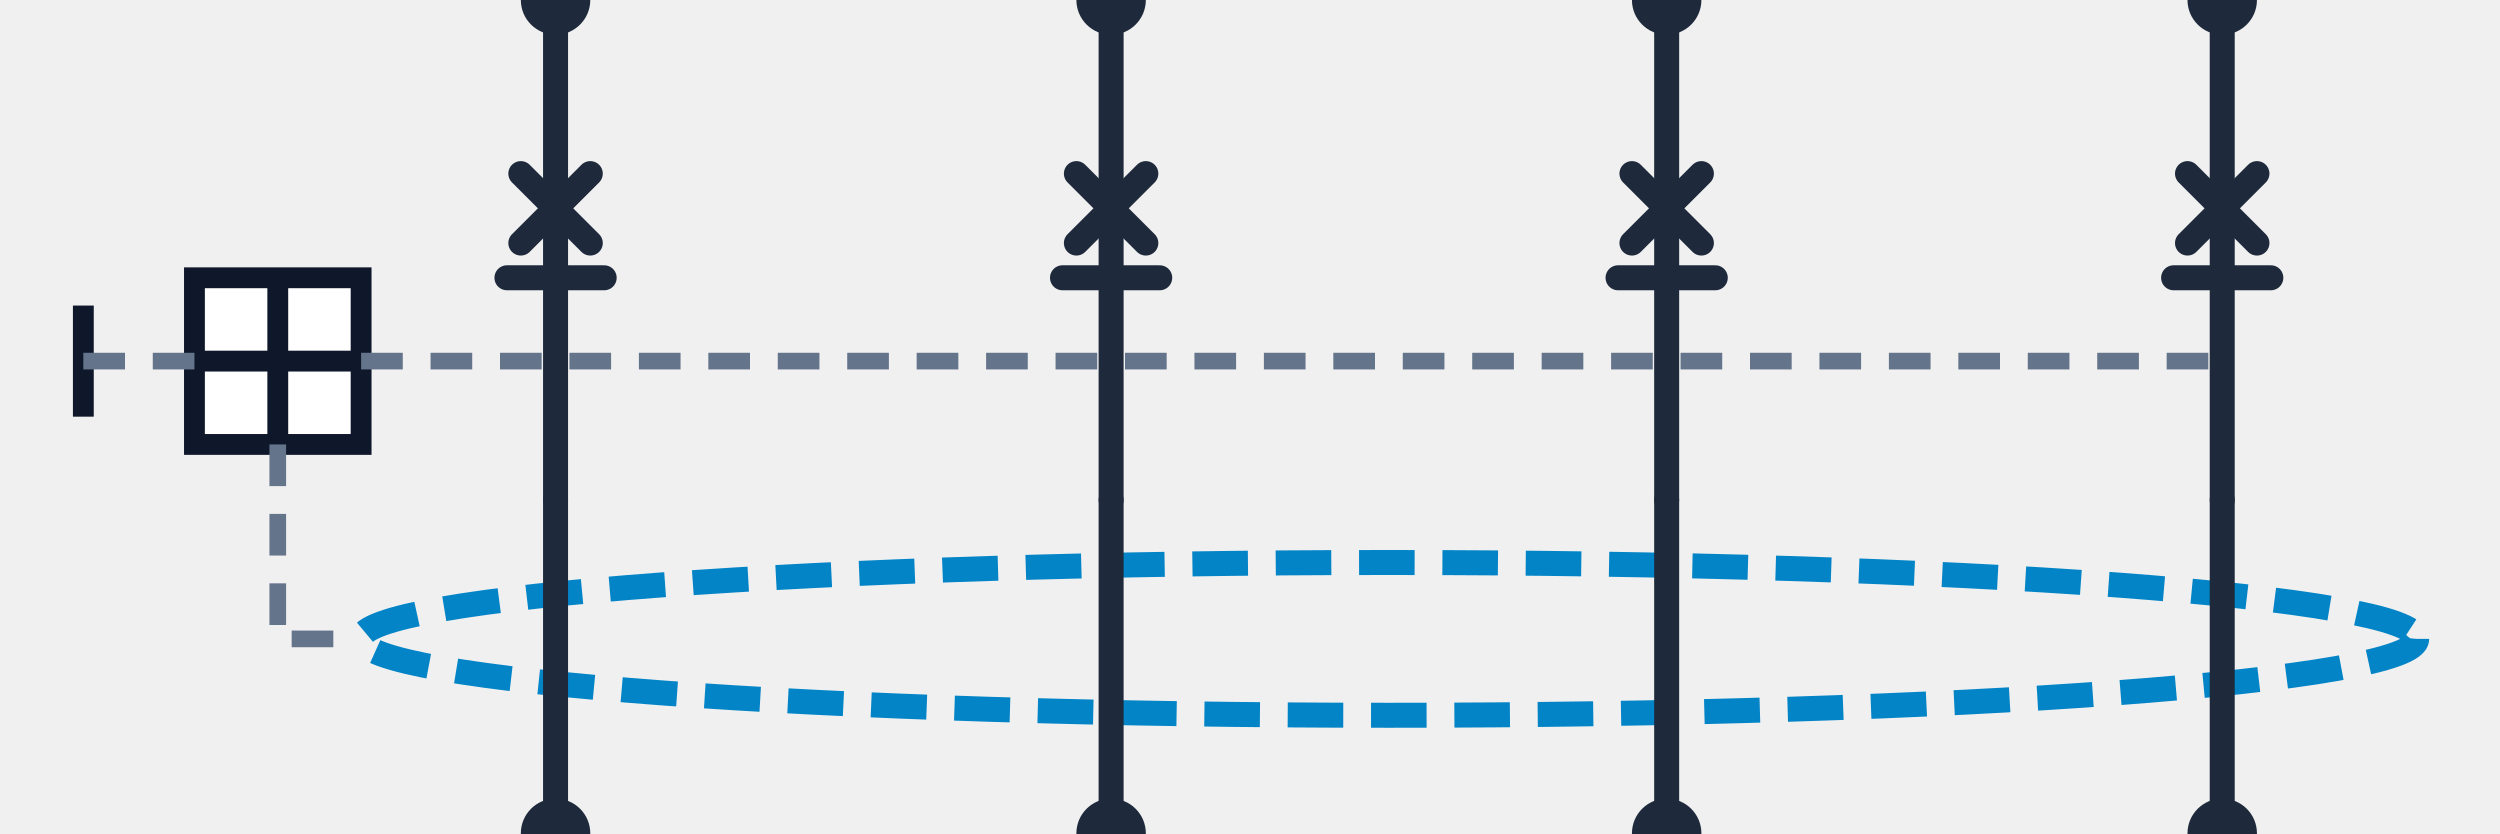
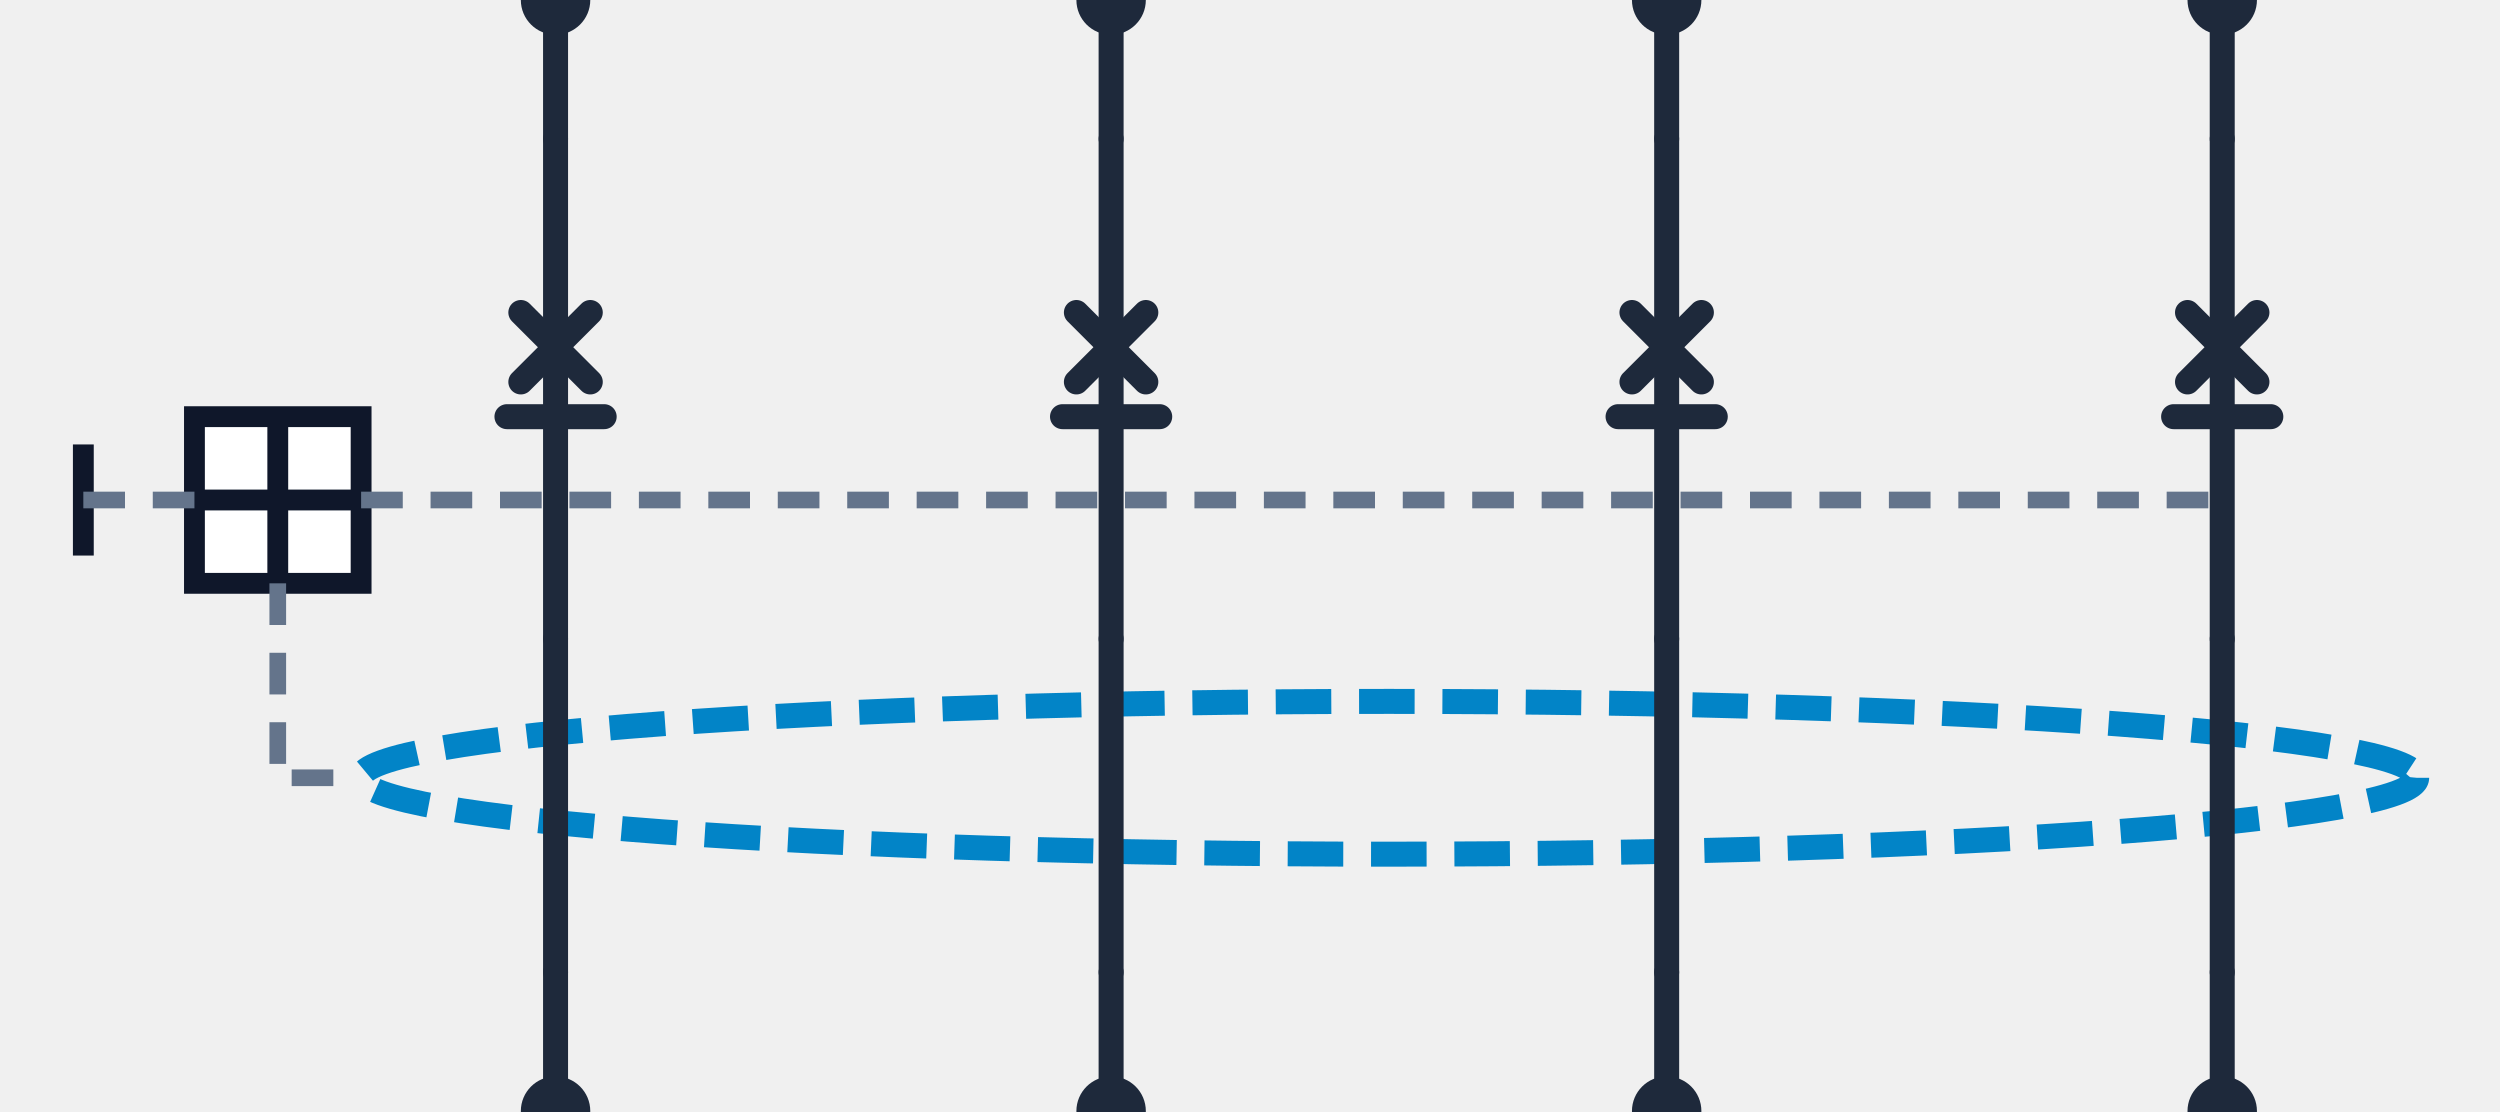
- <svg xmlns="http://www.w3.org/2000/svg" viewBox="-40 0 180 60" width="180" height="60">
+ <svg xmlns="http://www.w3.org/2000/svg" viewBox="-40 0 180 80" width="180" height="80">
  <circle id="terminal_1" cx="0" cy="0" r="2.5" fill="#1e293b" />
-   <circle id="terminal_2" cx="0" cy="60" r="2.5" fill="#1e293b" />
+   <circle id="terminal_2" cx="0" cy="80" r="2.5" fill="#1e293b" />
  <circle id="terminal_3" cx="40" cy="0" r="2.5" fill="#1e293b" />
-   <circle id="terminal_4" cx="40" cy="60" r="2.5" fill="#1e293b" />
+   <circle id="terminal_4" cx="40" cy="80" r="2.5" fill="#1e293b" />
  <circle id="terminal_5" cx="80" cy="0" r="2.5" fill="#1e293b" />
-   <circle id="terminal_6" cx="80" cy="60" r="2.5" fill="#1e293b" />
+   <circle id="terminal_6" cx="80" cy="80" r="2.5" fill="#1e293b" />
  <circle id="terminal_n" cx="120" cy="0" r="2.5" fill="#1e293b" />
-   <circle id="terminal_n2" cx="120" cy="60" r="2.5" fill="#1e293b" />
-   <rect x="-26" y="20" width="12" height="12" fill="#ffffff" stroke="#0f172a" stroke-width="1.5" />
-   <line x1="-20" y1="20" x2="-20" y2="32" stroke="#0f172a" stroke-width="1.5" />
-   <line x1="-26" y1="26" x2="-14" y2="26" stroke="#0f172a" stroke-width="1.5" />
-   <line x1="-34" y1="22" x2="-34" y2="30" stroke="#0f172a" stroke-width="1.5" />
-   <line x1="-34" y1="26" x2="-26" y2="26" stroke="#64748b" stroke-width="1.2" stroke-dasharray="3 2" />
-   <line x1="-14" y1="26" x2="120" y2="26" stroke="#64748b" stroke-width="1.2" stroke-dasharray="3 2" />
-   <path d="M-20,32 L-20,46 L-14,46" stroke="#64748b" stroke-width="1.2" stroke-dasharray="3 2" fill="none" />
-   <ellipse cx="60" cy="46" rx="74" ry="5.5" fill="none" stroke="#0284c7" stroke-width="1.8" stroke-dasharray="4 2" />
-   <g stroke="#1e293b" stroke-width="1.8" stroke-linecap="round" stroke-linejoin="round" fill="none">
-     <line x1="0" y1="0" x2="0" y2="20" />
-     <line x1="-2.5" y1="12.5" x2="2.5" y2="17.5" />
-     <line x1="2.5" y1="12.5" x2="-2.5" y2="17.5" />
-     <line x1="-3.5" y1="20" x2="3.5" y2="20" />
-     <line x1="0" y1="36" x2="0" y2="20" />
-     <line x1="0" y1="36" x2="0" y2="60" />
-     <line x1="40" y1="0" x2="40" y2="20" />
-     <line x1="37.5" y1="12.5" x2="42.5" y2="17.5" />
-     <line x1="42.5" y1="12.5" x2="37.5" y2="17.5" />
-     <line x1="36.5" y1="20" x2="43.5" y2="20" />
-     <line x1="40" y1="36" x2="40" y2="20" />
-     <line x1="40" y1="36" x2="40" y2="60" />
-     <line x1="80" y1="0" x2="80" y2="20" />
-     <line x1="77.5" y1="12.5" x2="82.5" y2="17.5" />
-     <line x1="82.5" y1="12.5" x2="77.5" y2="17.5" />
-     <line x1="76.5" y1="20" x2="83.5" y2="20" />
-     <line x1="80" y1="36" x2="80" y2="20" />
-     <line x1="80" y1="36" x2="80" y2="60" />
-     <line x1="120" y1="0" x2="120" y2="20" />
-     <line x1="117.5" y1="12.5" x2="122.5" y2="17.5" />
-     <line x1="122.5" y1="12.5" x2="117.5" y2="17.5" />
-     <line x1="116.5" y1="20" x2="123.5" y2="20" />
-     <line x1="120" y1="36" x2="120" y2="20" />
-     <line x1="120" y1="36" x2="120" y2="60" />
+   <circle id="terminal_n2" cx="120" cy="80" r="2.5" fill="#1e293b" />
+   <line x1="0" y1="0" x2="0" y2="10" stroke="#1e293b" stroke-width="1.8" stroke-linecap="round" />
+   <line x1="40" y1="0" x2="40" y2="10" stroke="#1e293b" stroke-width="1.8" stroke-linecap="round" />
+   <line x1="80" y1="0" x2="80" y2="10" stroke="#1e293b" stroke-width="1.8" stroke-linecap="round" />
+   <line x1="120" y1="0" x2="120" y2="10" stroke="#1e293b" stroke-width="1.8" stroke-linecap="round" />
+   <line x1="0" y1="70" x2="0" y2="80" stroke="#1e293b" stroke-width="1.8" stroke-linecap="round" />
+   <line x1="40" y1="70" x2="40" y2="80" stroke="#1e293b" stroke-width="1.8" stroke-linecap="round" />
+   <line x1="80" y1="70" x2="80" y2="80" stroke="#1e293b" stroke-width="1.8" stroke-linecap="round" />
+   <line x1="120" y1="70" x2="120" y2="80" stroke="#1e293b" stroke-width="1.8" stroke-linecap="round" />
+   <g transform="translate(0, 10)">
+     <rect x="-26" y="20" width="12" height="12" fill="#ffffff" stroke="#0f172a" stroke-width="1.5" />
+     <line x1="-20" y1="20" x2="-20" y2="32" stroke="#0f172a" stroke-width="1.5" />
+     <line x1="-26" y1="26" x2="-14" y2="26" stroke="#0f172a" stroke-width="1.5" />
+     <line x1="-34" y1="22" x2="-34" y2="30" stroke="#0f172a" stroke-width="1.5" />
+     <line x1="-34" y1="26" x2="-26" y2="26" stroke="#64748b" stroke-width="1.2" stroke-dasharray="3 2" />
+     <line x1="-14" y1="26" x2="120" y2="26" stroke="#64748b" stroke-width="1.2" stroke-dasharray="3 2" />
+     <path d="M-20,32 L-20,46 L-14,46" stroke="#64748b" stroke-width="1.2" stroke-dasharray="3 2" fill="none" />
+     <ellipse cx="60" cy="46" rx="74" ry="5.5" fill="none" stroke="#0284c7" stroke-width="1.8" stroke-dasharray="4 2" />
+     <g stroke="#1e293b" stroke-width="1.8" stroke-linecap="round" stroke-linejoin="round" fill="none">
+       <line x1="0" y1="0" x2="0" y2="20" />
+       <line x1="-2.5" y1="12.5" x2="2.5" y2="17.5" />
+       <line x1="2.5" y1="12.5" x2="-2.5" y2="17.5" />
+       <line x1="-3.5" y1="20" x2="3.5" y2="20" />
+       <line x1="0" y1="36" x2="0" y2="20" />
+       <line x1="0" y1="36" x2="0" y2="60" />
+       <line x1="40" y1="0" x2="40" y2="20" />
+       <line x1="37.5" y1="12.5" x2="42.5" y2="17.5" />
+       <line x1="42.5" y1="12.5" x2="37.5" y2="17.5" />
+       <line x1="36.5" y1="20" x2="43.5" y2="20" />
+       <line x1="40" y1="36" x2="40" y2="20" />
+       <line x1="40" y1="36" x2="40" y2="60" />
+       <line x1="80" y1="0" x2="80" y2="20" />
+       <line x1="77.5" y1="12.5" x2="82.5" y2="17.5" />
+       <line x1="82.5" y1="12.5" x2="77.5" y2="17.5" />
+       <line x1="76.5" y1="20" x2="83.5" y2="20" />
+       <line x1="80" y1="36" x2="80" y2="20" />
+       <line x1="80" y1="36" x2="80" y2="60" />
+       <line x1="120" y1="0" x2="120" y2="20" />
+       <line x1="117.5" y1="12.5" x2="122.5" y2="17.5" />
+       <line x1="122.5" y1="12.5" x2="117.5" y2="17.5" />
+       <line x1="116.5" y1="20" x2="123.5" y2="20" />
+       <line x1="120" y1="36" x2="120" y2="20" />
+       <line x1="120" y1="36" x2="120" y2="60" />
+     </g>
  </g>
</svg>
